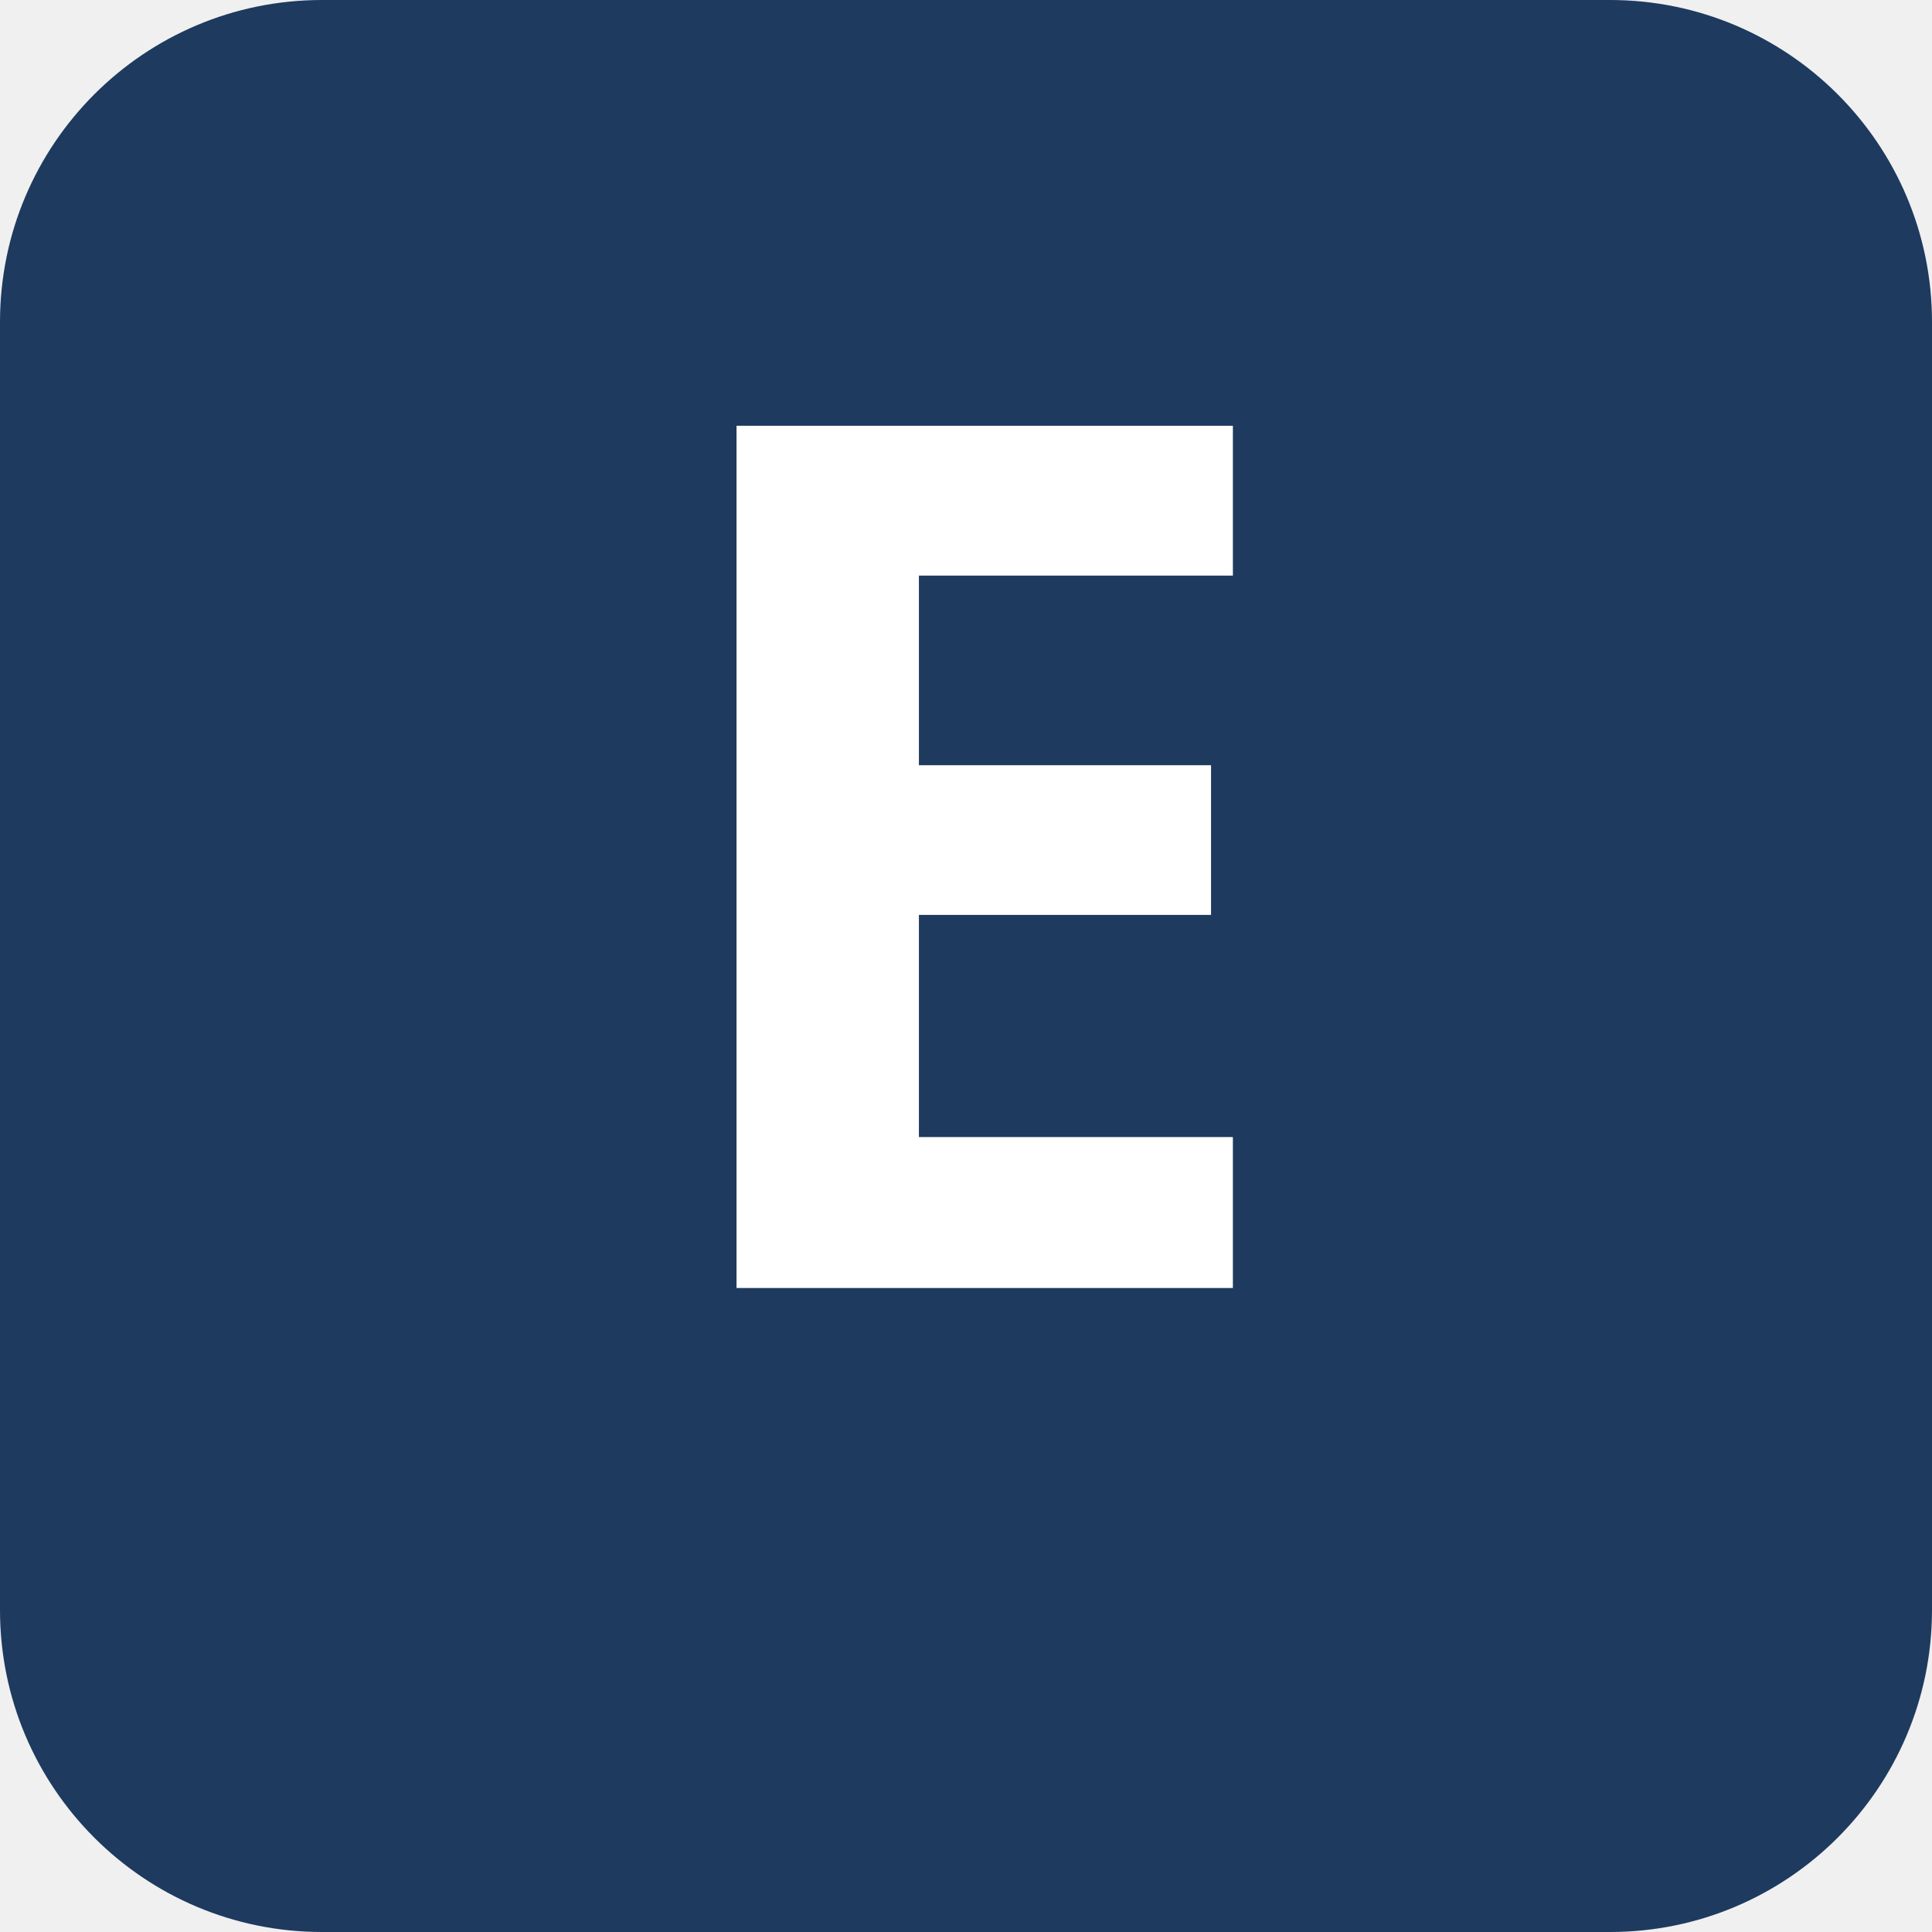
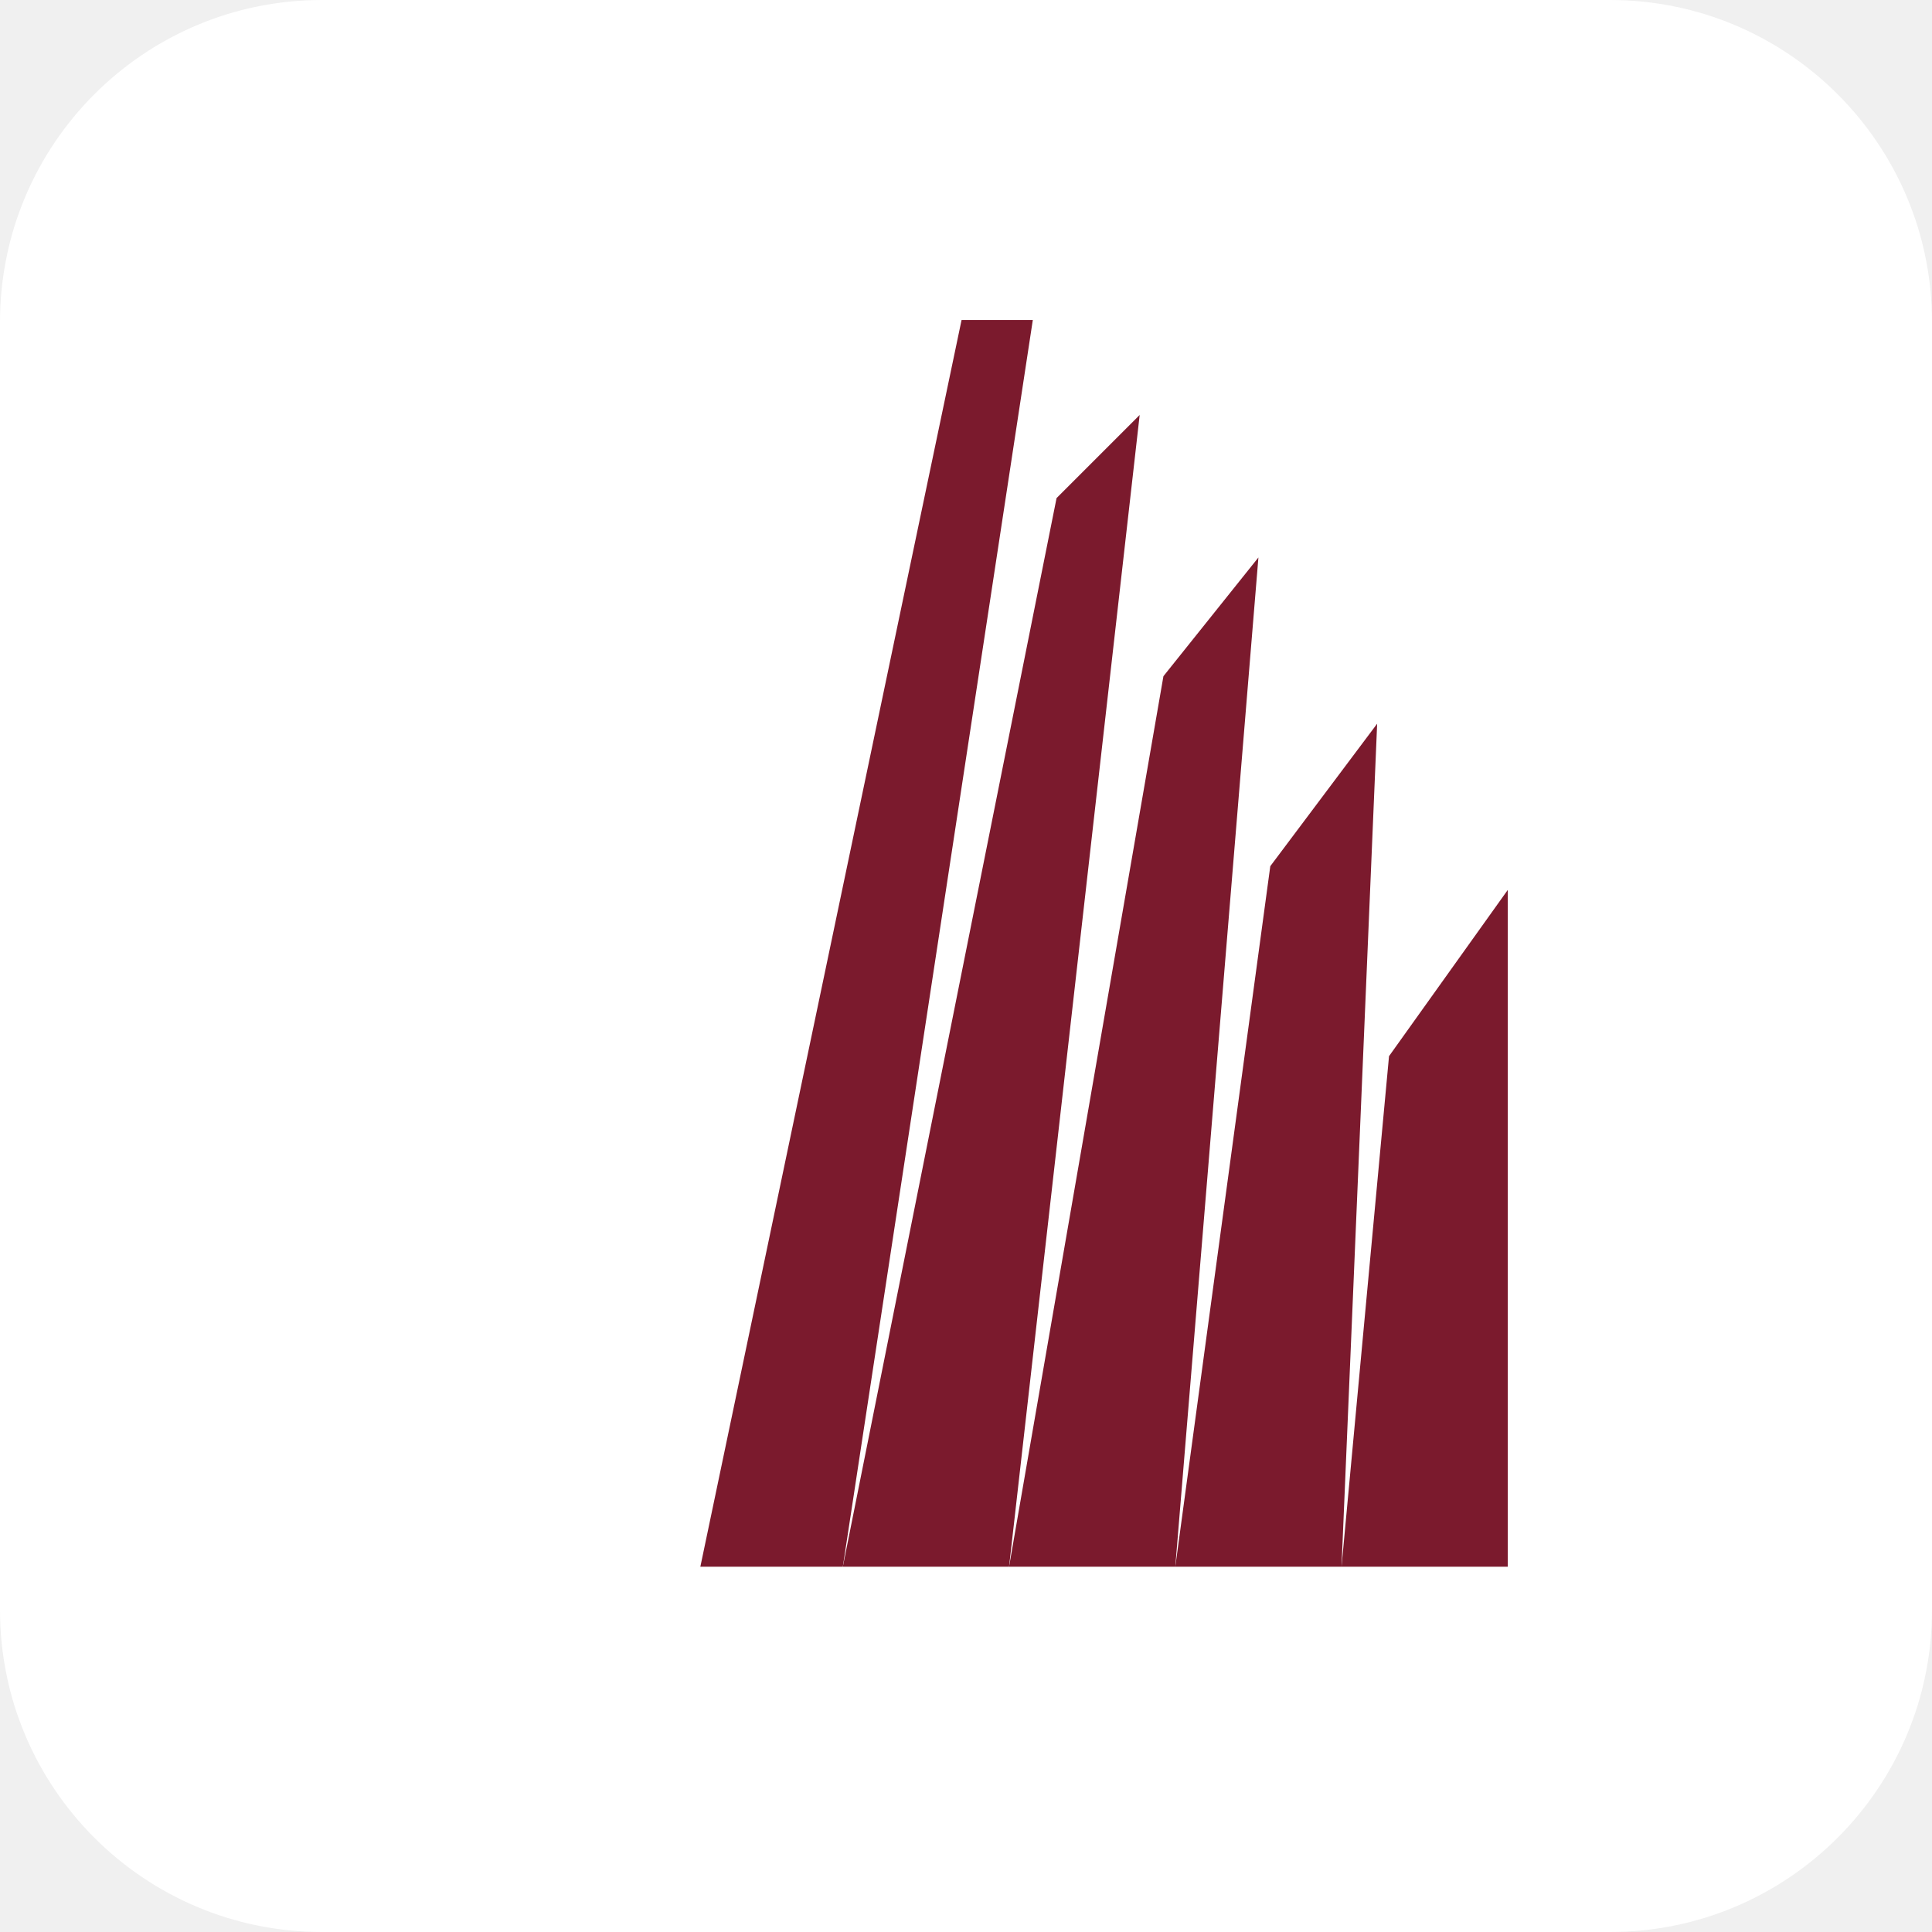
<svg xmlns="http://www.w3.org/2000/svg" width="192" height="192" viewBox="0 0 192 192">
-   <rect width="192" height="192" rx="32" fill="#1e3a5f" />
-   <text x="96" y="128" font-family="system-ui, sans-serif" font-size="120" font-weight="700" fill="#ffffff" text-anchor="middle">E</text>
+   <rect width="192" height="192" rx="32" fill="#ffffff" />
+   <g transform="translate(46,20) scale(1.18)">
+     <polygon points="20,115 42,10 48,10 32,115" fill="#7B1A2D" />
+     <polygon points="32,115 50,25 57,18 46,115" fill="#7B1A2D" />
+     <polygon points="46,115 59,40 67,30 60,115" fill="#7B1A2D" />
+     <polygon points="60,115 68,56 77,44 74,115" fill="#7B1A2D" />
+     <polygon points="74,115 78,72 88,58 88,115" fill="#7B1A2D" />
+   </g>
</svg>
